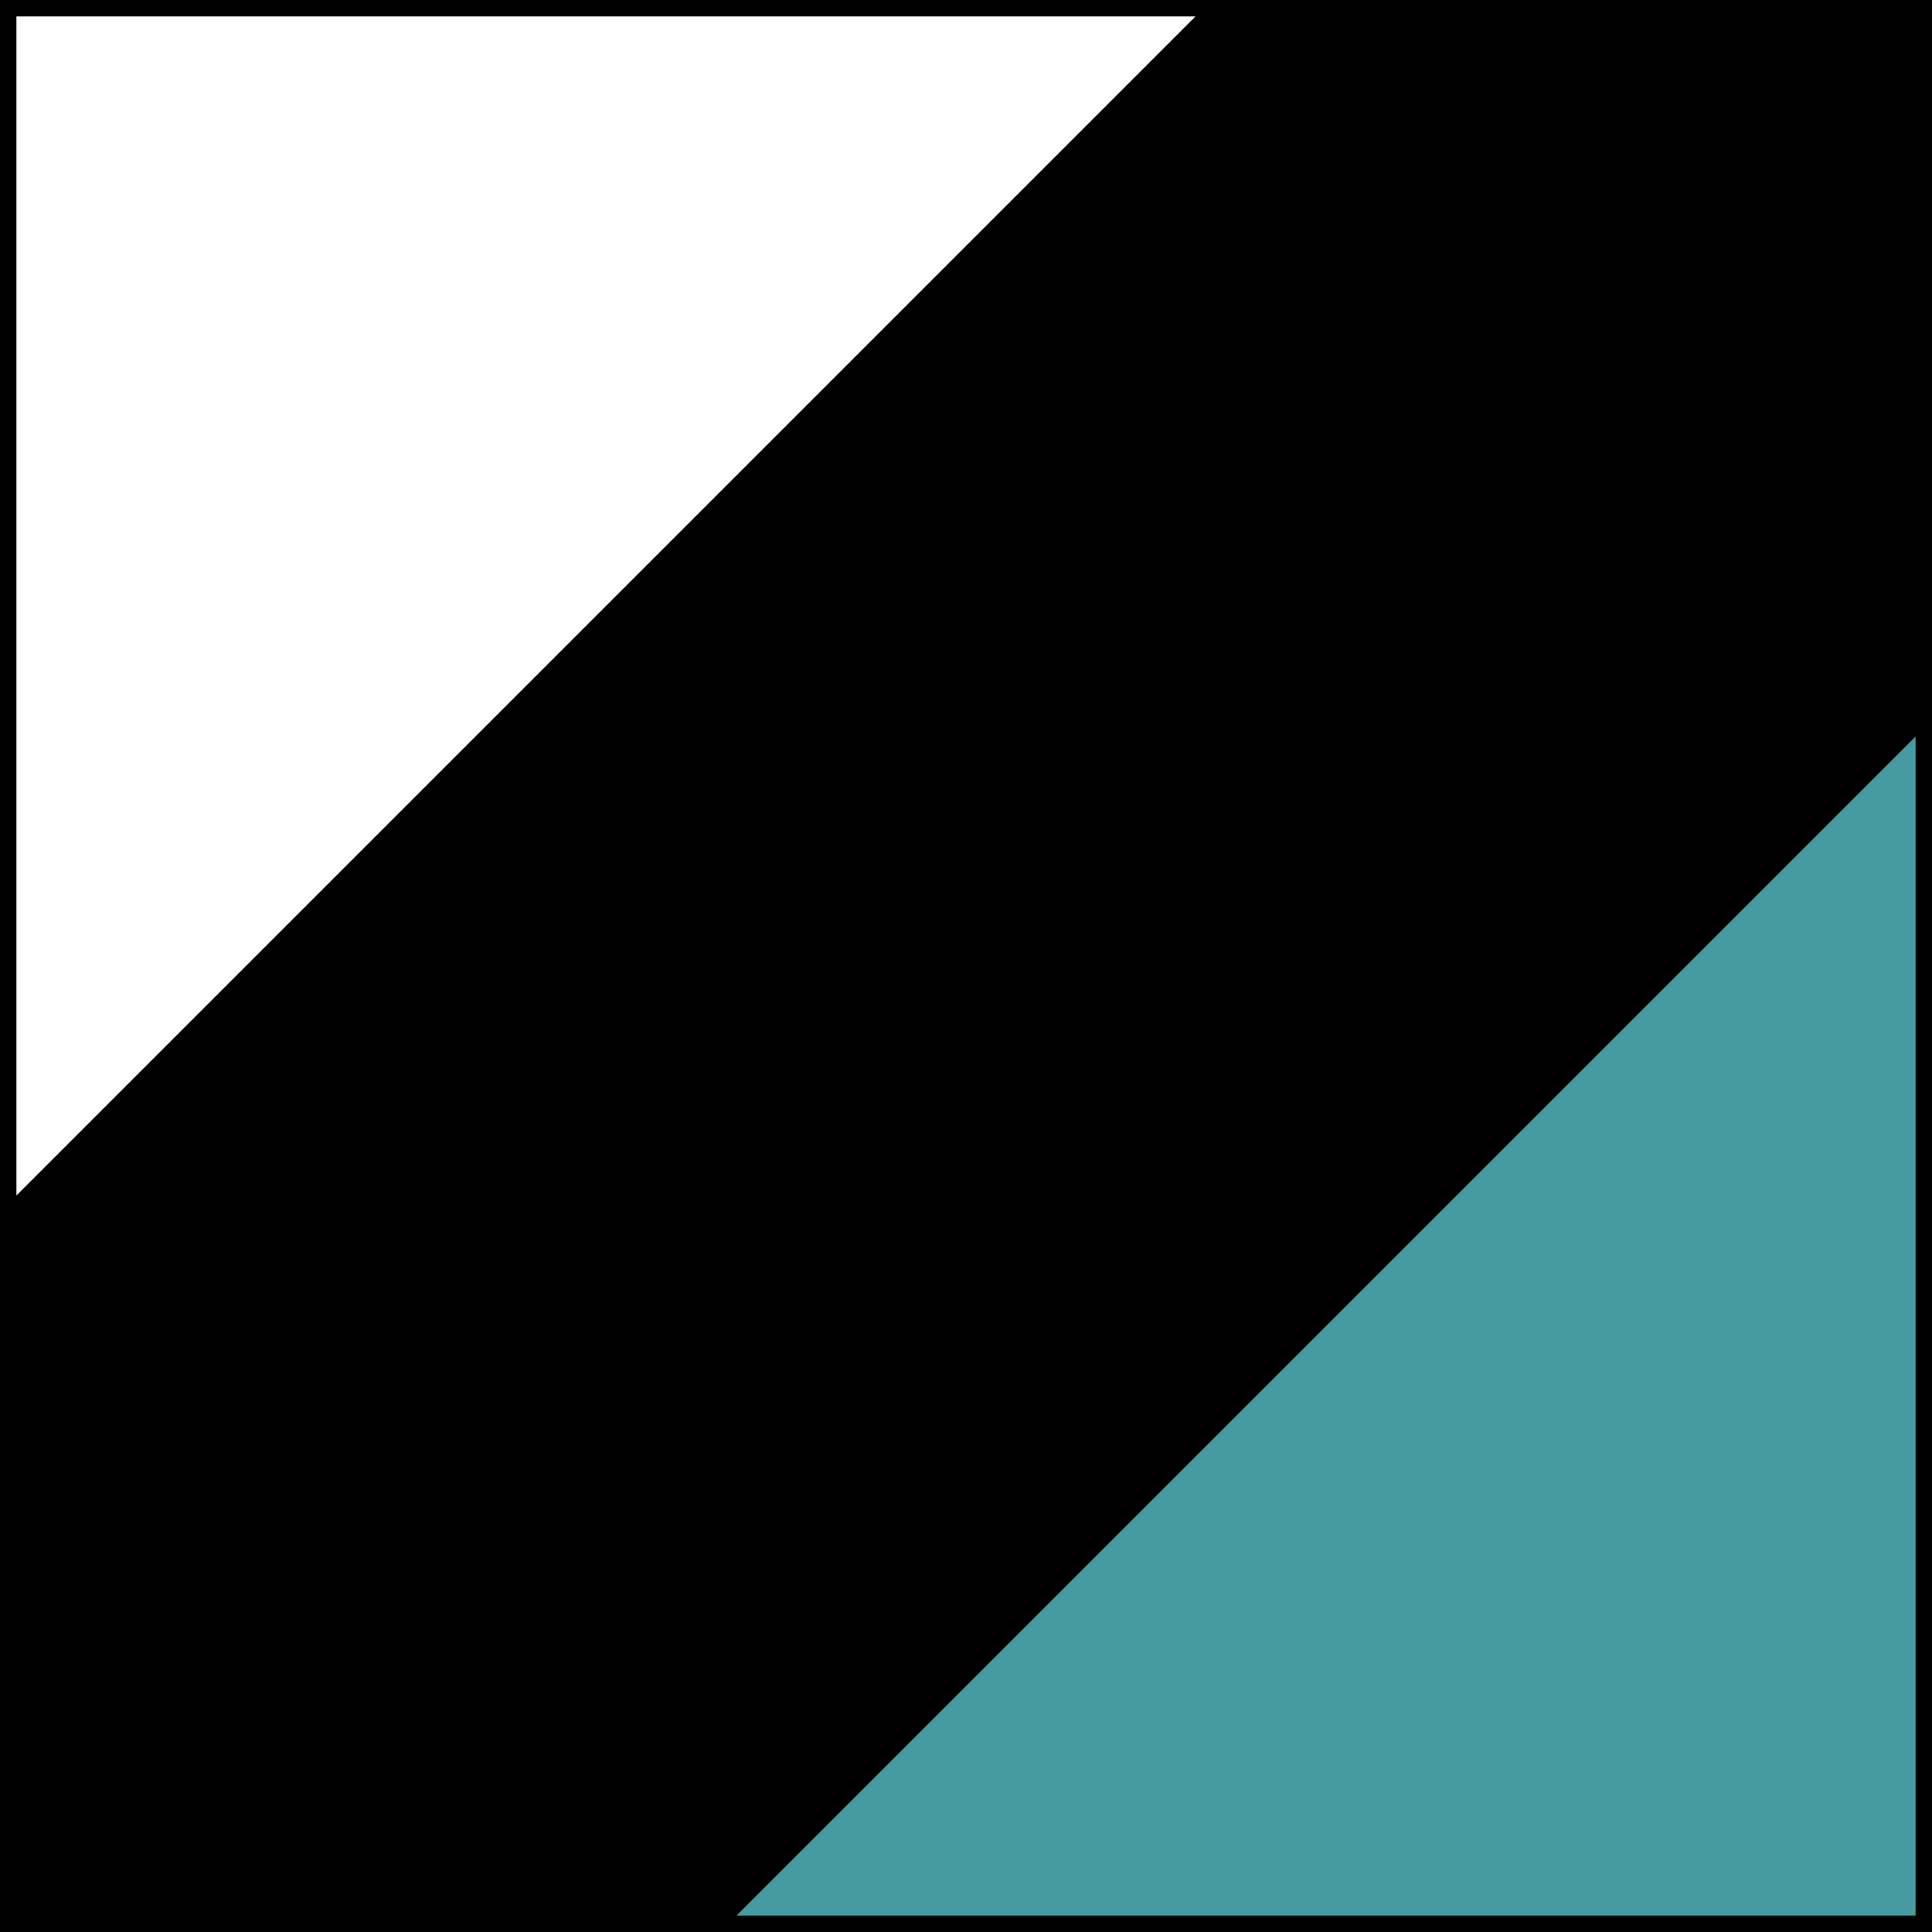
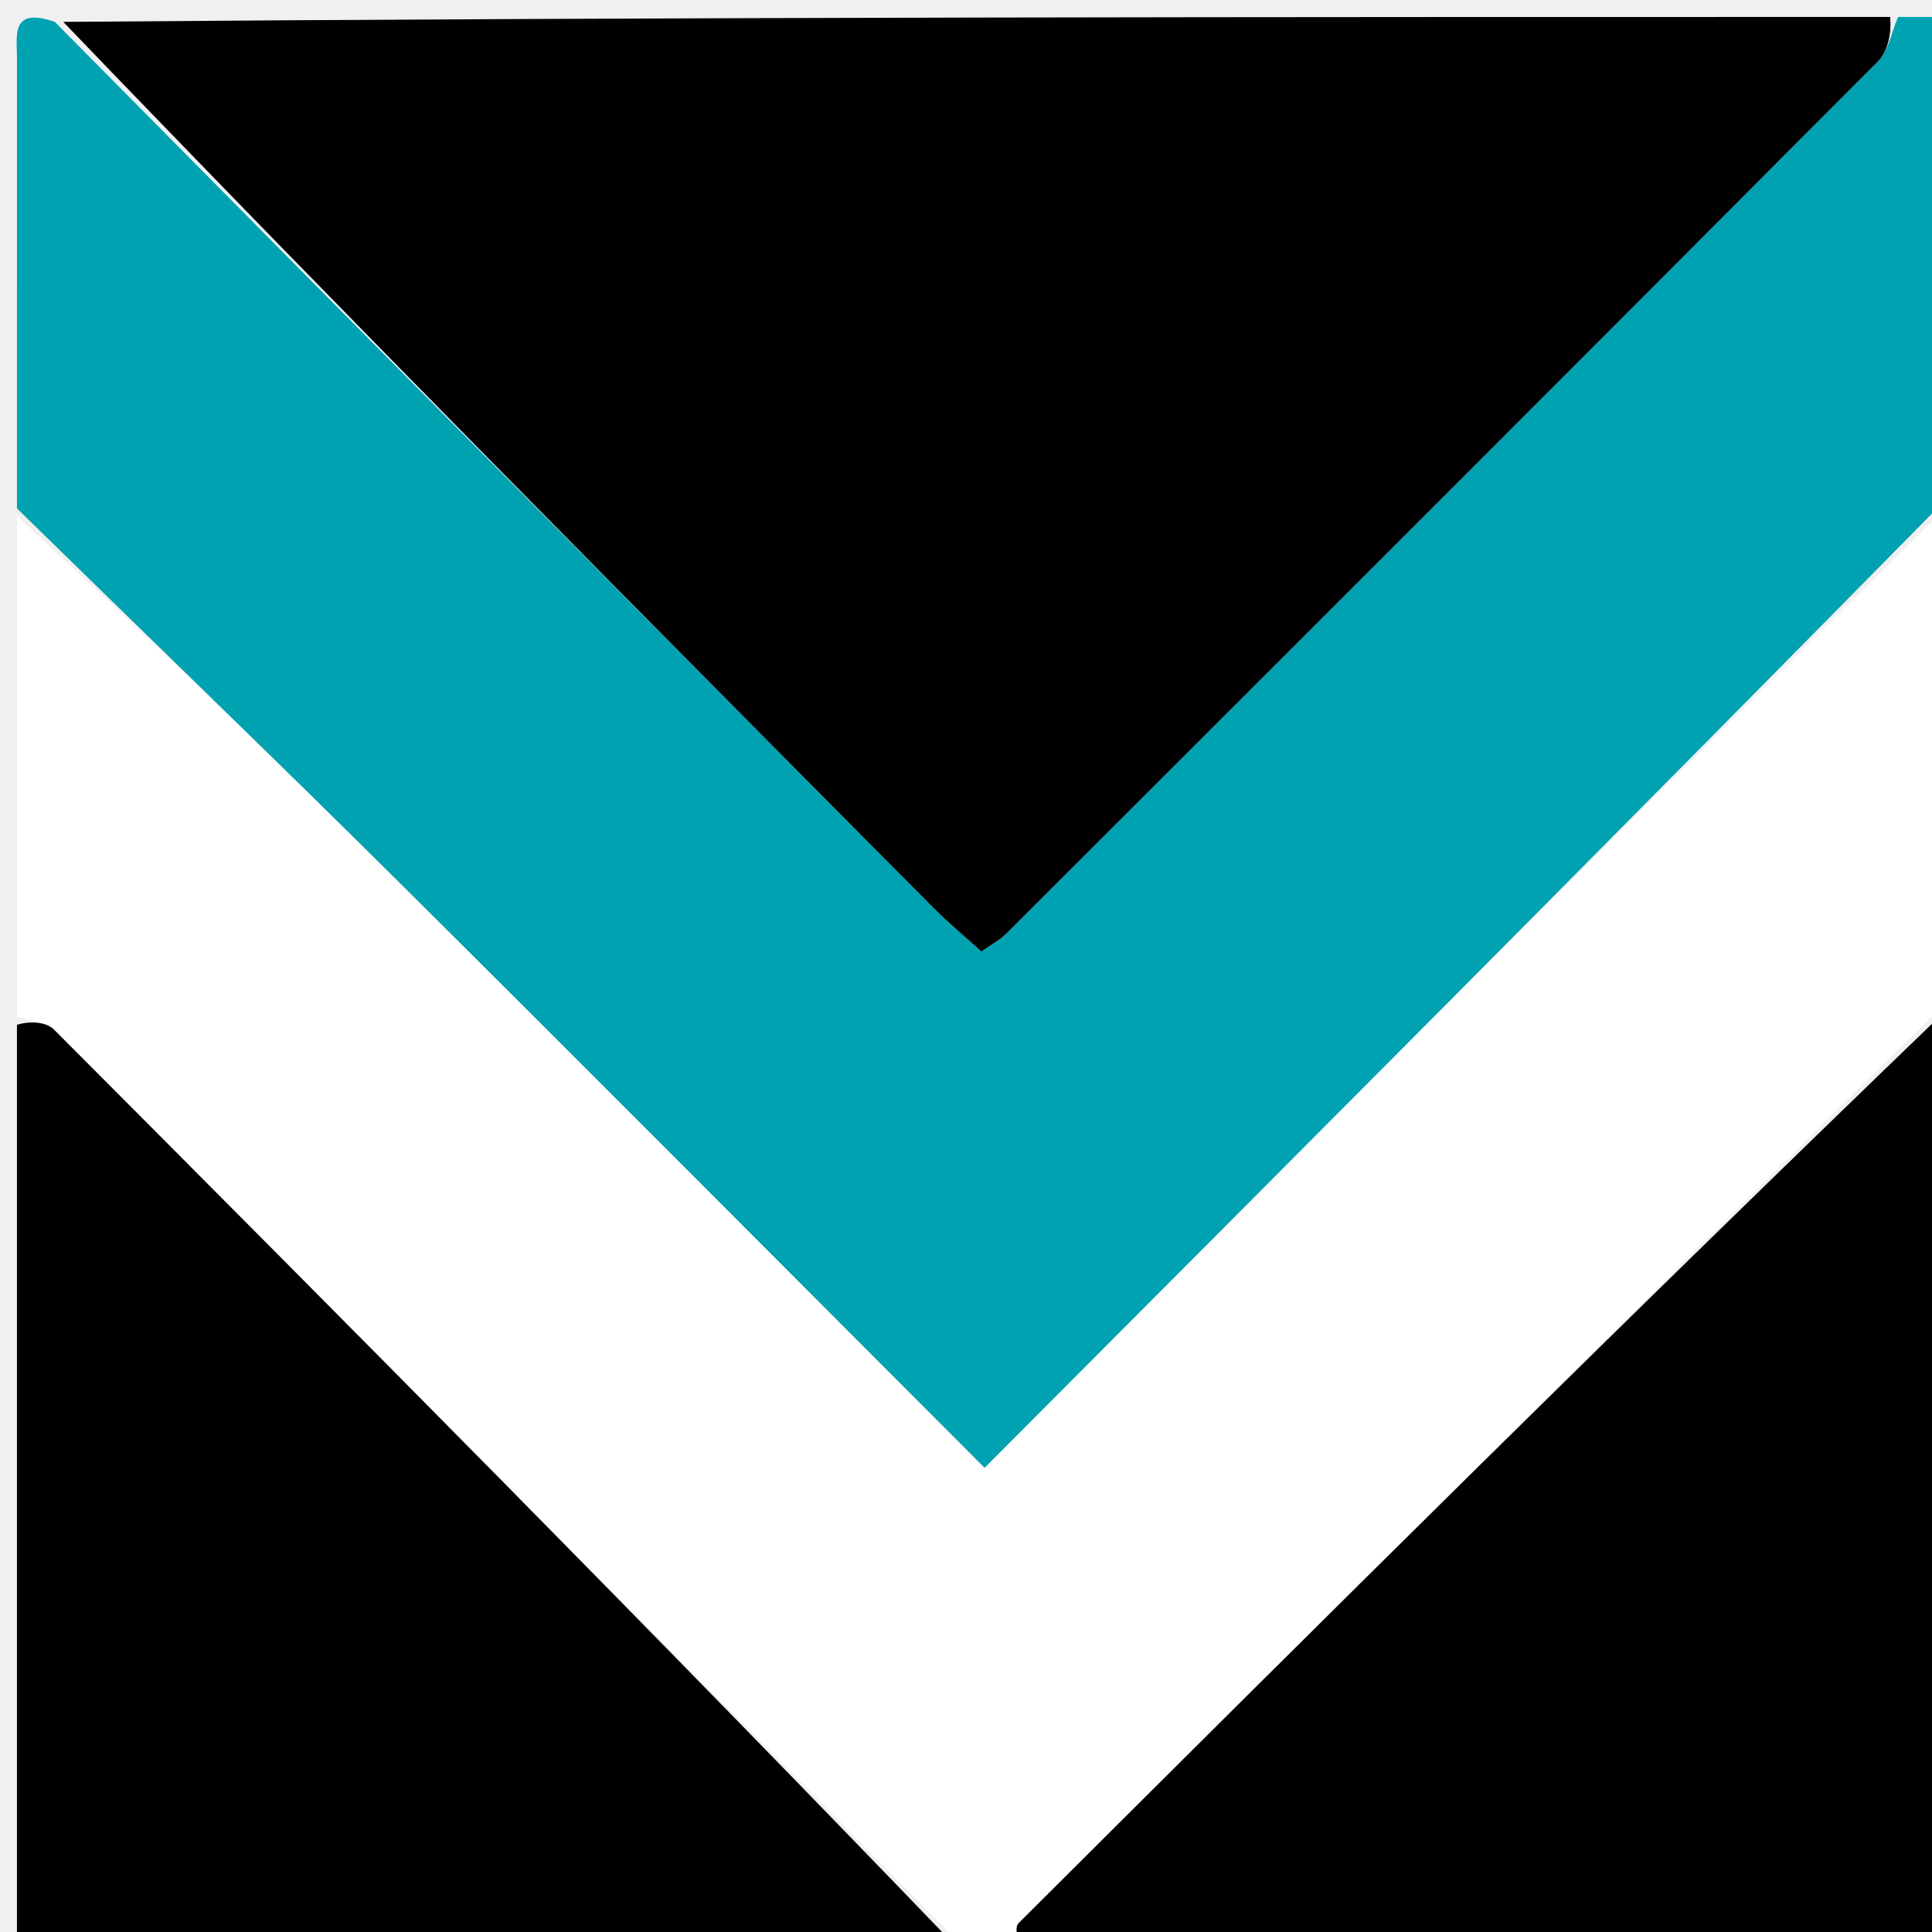
- <svg xmlns="http://www.w3.org/2000/svg" width="118" height="118" id="svg2160" version="1.0">
-   <defs id="defs2162" />
-   <g id="layer1" transform="translate(206.2143,-120.4097)">
-     <rect style="fill:#000000;fill-opacity:1;stroke:#000000;stroke-width:1;stroke-linecap:square;stroke-linejoin:miter;stroke-miterlimit:4;stroke-dasharray:none;stroke-opacity:1" id="rect2168" width="117" height="117" x="-205.714" y="120.91" />
-     <path style="fill:#ffffff;fill-opacity:1;fill-rule:evenodd;stroke:#000000;stroke-width:1;stroke-linecap:butt;stroke-linejoin:miter;stroke-miterlimit:4;stroke-dasharray:none;stroke-opacity:1" d="M -205.714,194.638 L -205.714,120.91 L -131.986,120.91 L -205.714,194.638 z " id="path3141" />
-     <path id="path4112" d="M -88.714,164.182 L -88.714,237.91 L -162.442,237.91 L -88.714,164.182 z " style="fill:#469ba0;fill-opacity:1;fill-rule:evenodd;stroke:#000000;stroke-width:1;stroke-linecap:butt;stroke-linejoin:miter;stroke-miterlimit:4;stroke-dasharray:none;stroke-opacity:1" />
-   </g>
+ <svg xmlns="http://www.w3.org/2000/svg" version="1.1" id="Layer_1" x="0px" y="0px" width="100%" viewBox="0 0 114 114" enable-background="new 0 0 114 114" xml:space="preserve">
+   <path fill="#00A2B1" opacity="1" stroke="none" d=" M1,30   C1,21.143 0.999,12.286 1.001,3.429   C1.002,2.077 0.617,0.396 3.233,1.291   C20.665,18.91 37.862,36.241 55.069,53.561   C55.972,54.469 56.965,55.288 57.912,56.144   C58.583,55.669 59.026,55.44 59.363,55.104   C76.526,37.962 93.688,20.819 110.803,3.629   C111.44,2.99 111.612,1.887 112,1   C112.986,1 113.972,1 115,1   C115,10.354 115,19.708 114.675,29.619   C95.685,48.903 77.02,67.632 58.097,86.62   C46.252,74.767 34.881,63.327 23.437,51.96   C16.013,44.585 8.483,37.316 1,30  z" />
+   <path fill="#FFFFFF" opacity="1" stroke="none" d=" M1,30.469   C8.483,37.316 16.013,44.585 23.437,51.96   C34.881,63.327 46.252,74.767 58.097,86.62   C77.02,67.632 95.685,48.903 114.675,30.087   C115,39.688 115,49.375 114.722,59.246   C96.322,77.434 78.197,95.435 60.109,113.473   C59.837,113.745 60.026,114.481 60,115   C58.933,115 57.867,115 56.685,114.722   C38.79,96.54 21.016,78.631 3.198,60.764   C2.705,60.27 1.743,60.244 1,60   C1,50.312 1,40.625 1,30.469  z" />
+   <path fill="#000000" opacity="1" stroke="none" d=" M111.531,1   C111.612,1.887 111.44,2.99 110.803,3.629   C93.688,20.819 76.526,37.962 59.363,55.104   C59.026,55.44 58.583,55.669 57.912,56.144   C56.965,55.288 55.972,54.469 55.069,53.561   C37.862,36.241 20.665,18.91 3.733,1.291   C39.688,1 75.375,1 111.531,1  z" />
+   <path fill="#000000" opacity="1" stroke="none" d=" M1,60.469   C1.743,60.244 2.705,60.27 3.198,60.764   C21.016,78.631 38.79,96.54 56.285,114.722   C37.74,115 19.48,115 1,115   C1,96.98 1,78.959 1,60.469  z" />
+   <path fill="#000000" opacity="1" stroke="none" d=" M60.469,115   C60.026,114.481 59.837,113.745 60.109,113.473   C78.197,95.435 96.322,77.434 114.722,59.715   C115,78.26 115,96.52 115,115   C96.98,115 78.959,115 60.469,115  z" />
</svg>
